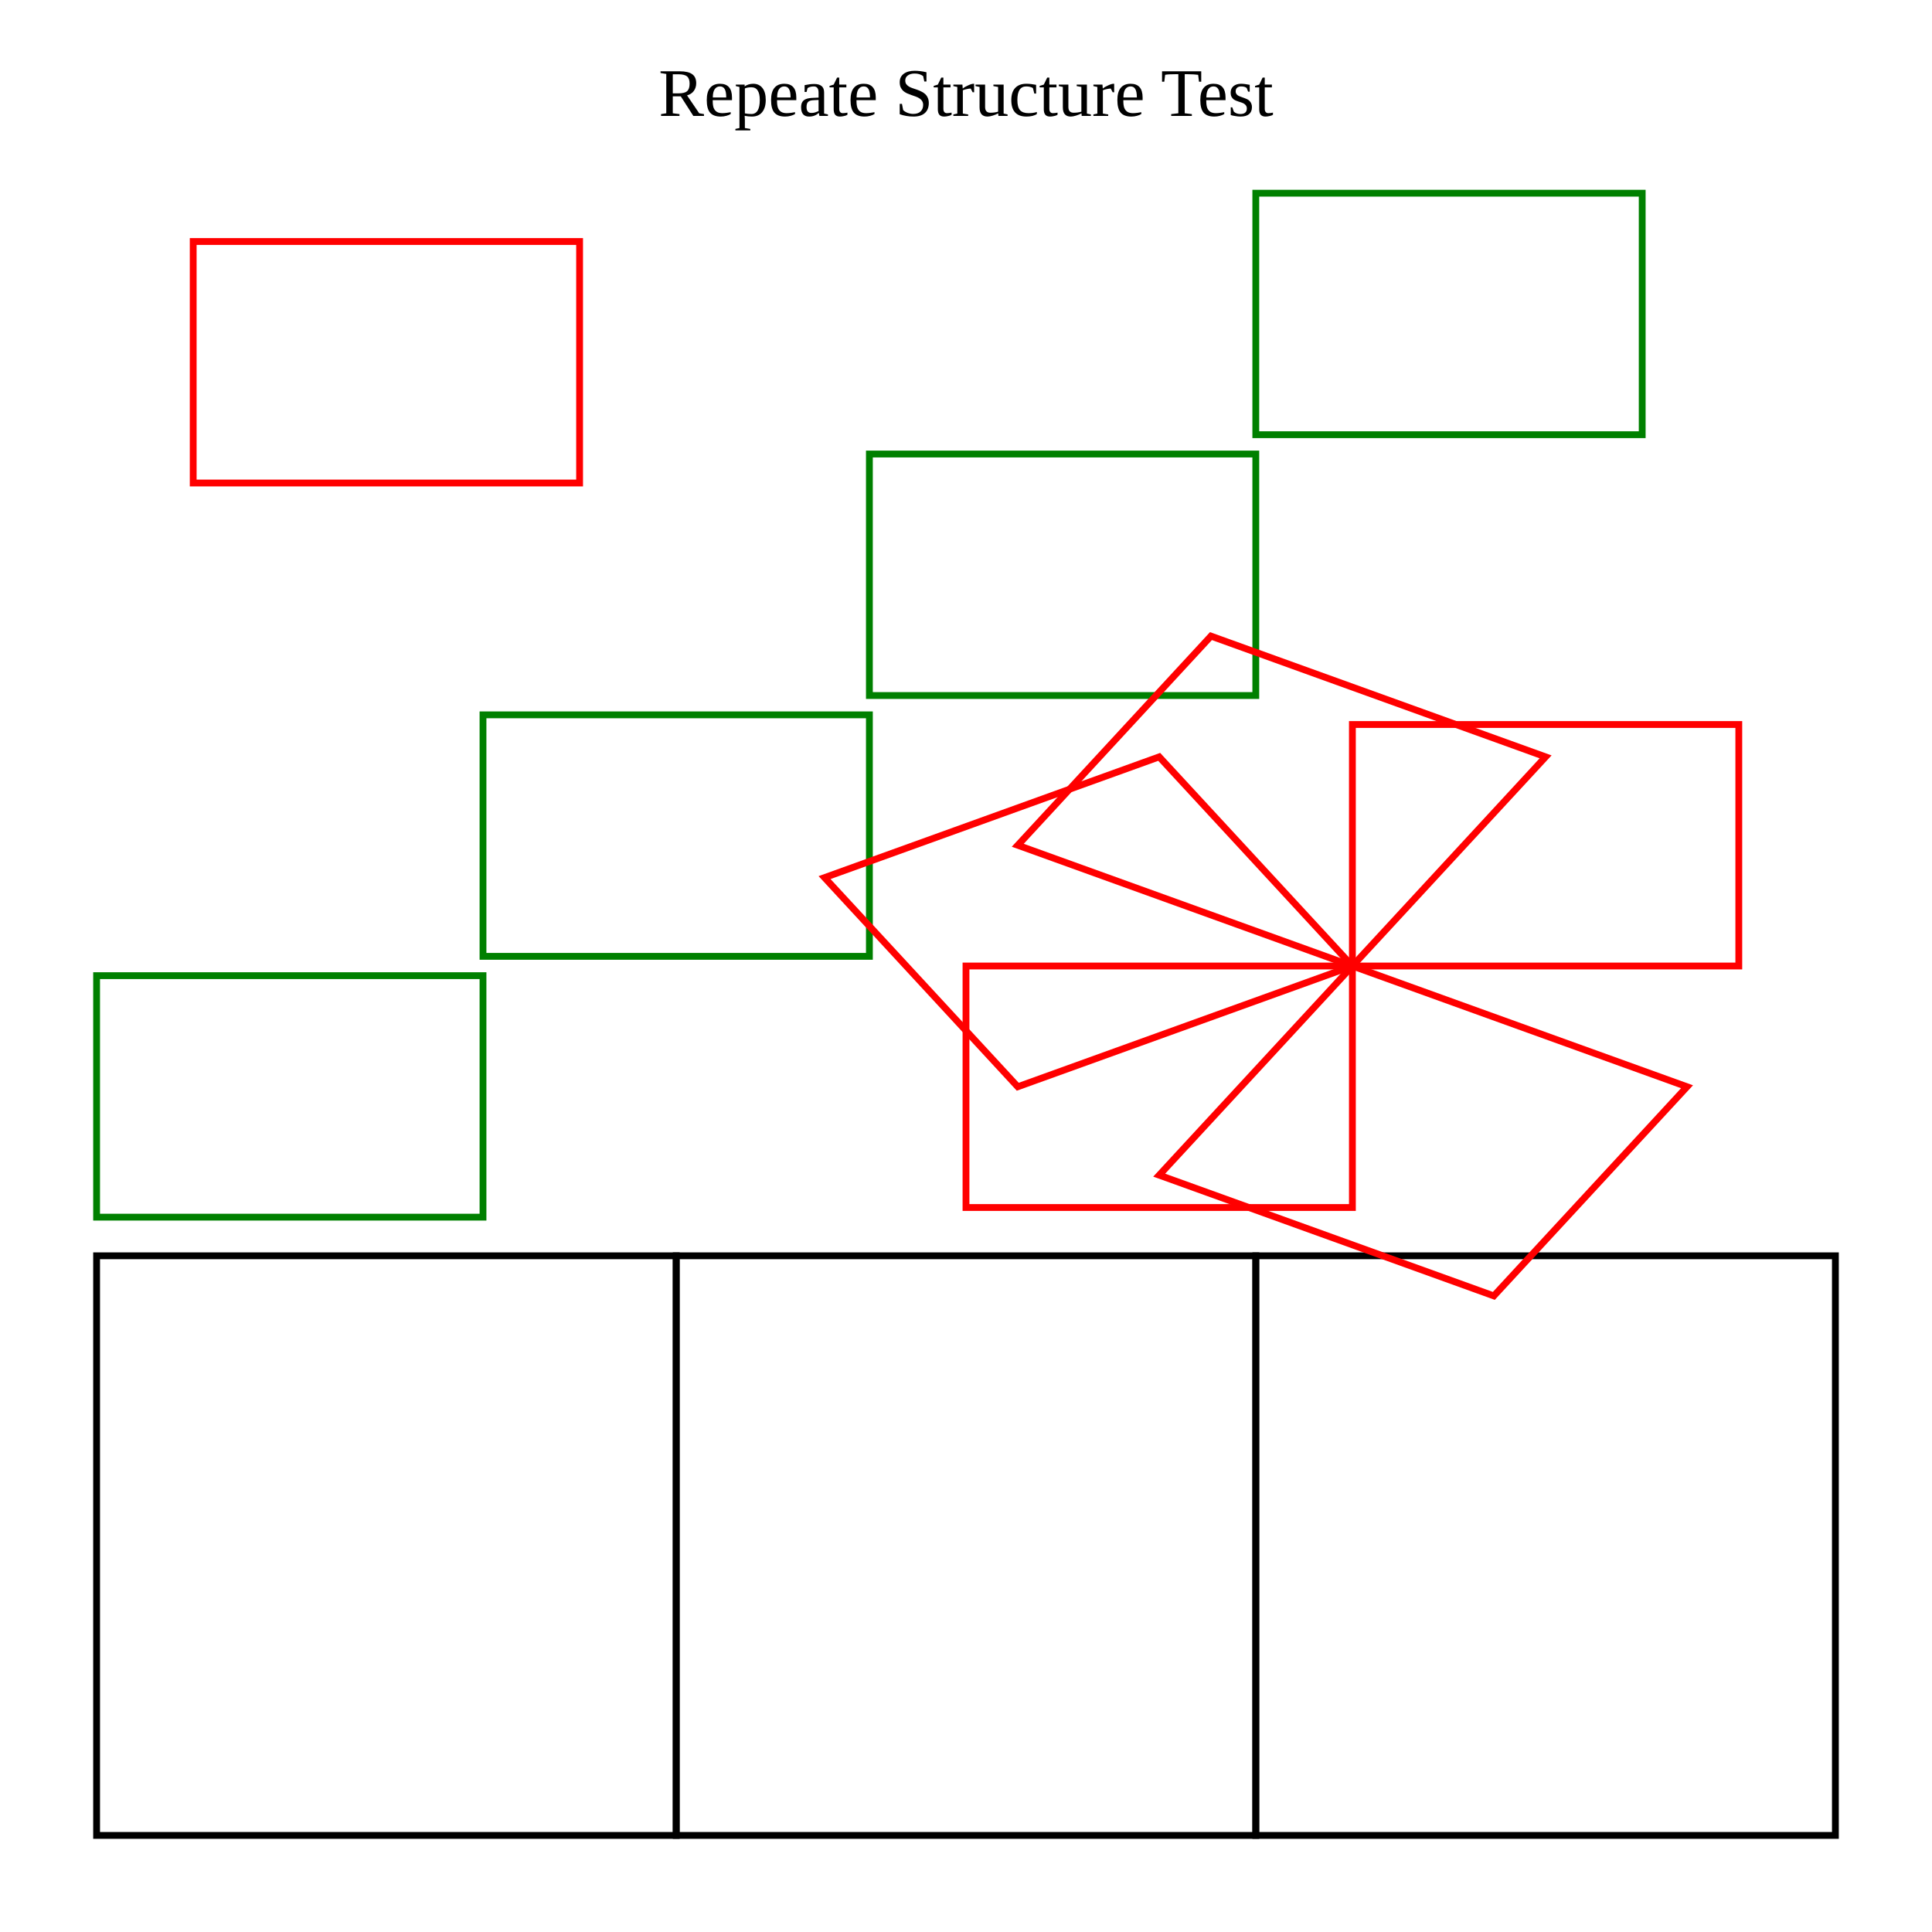
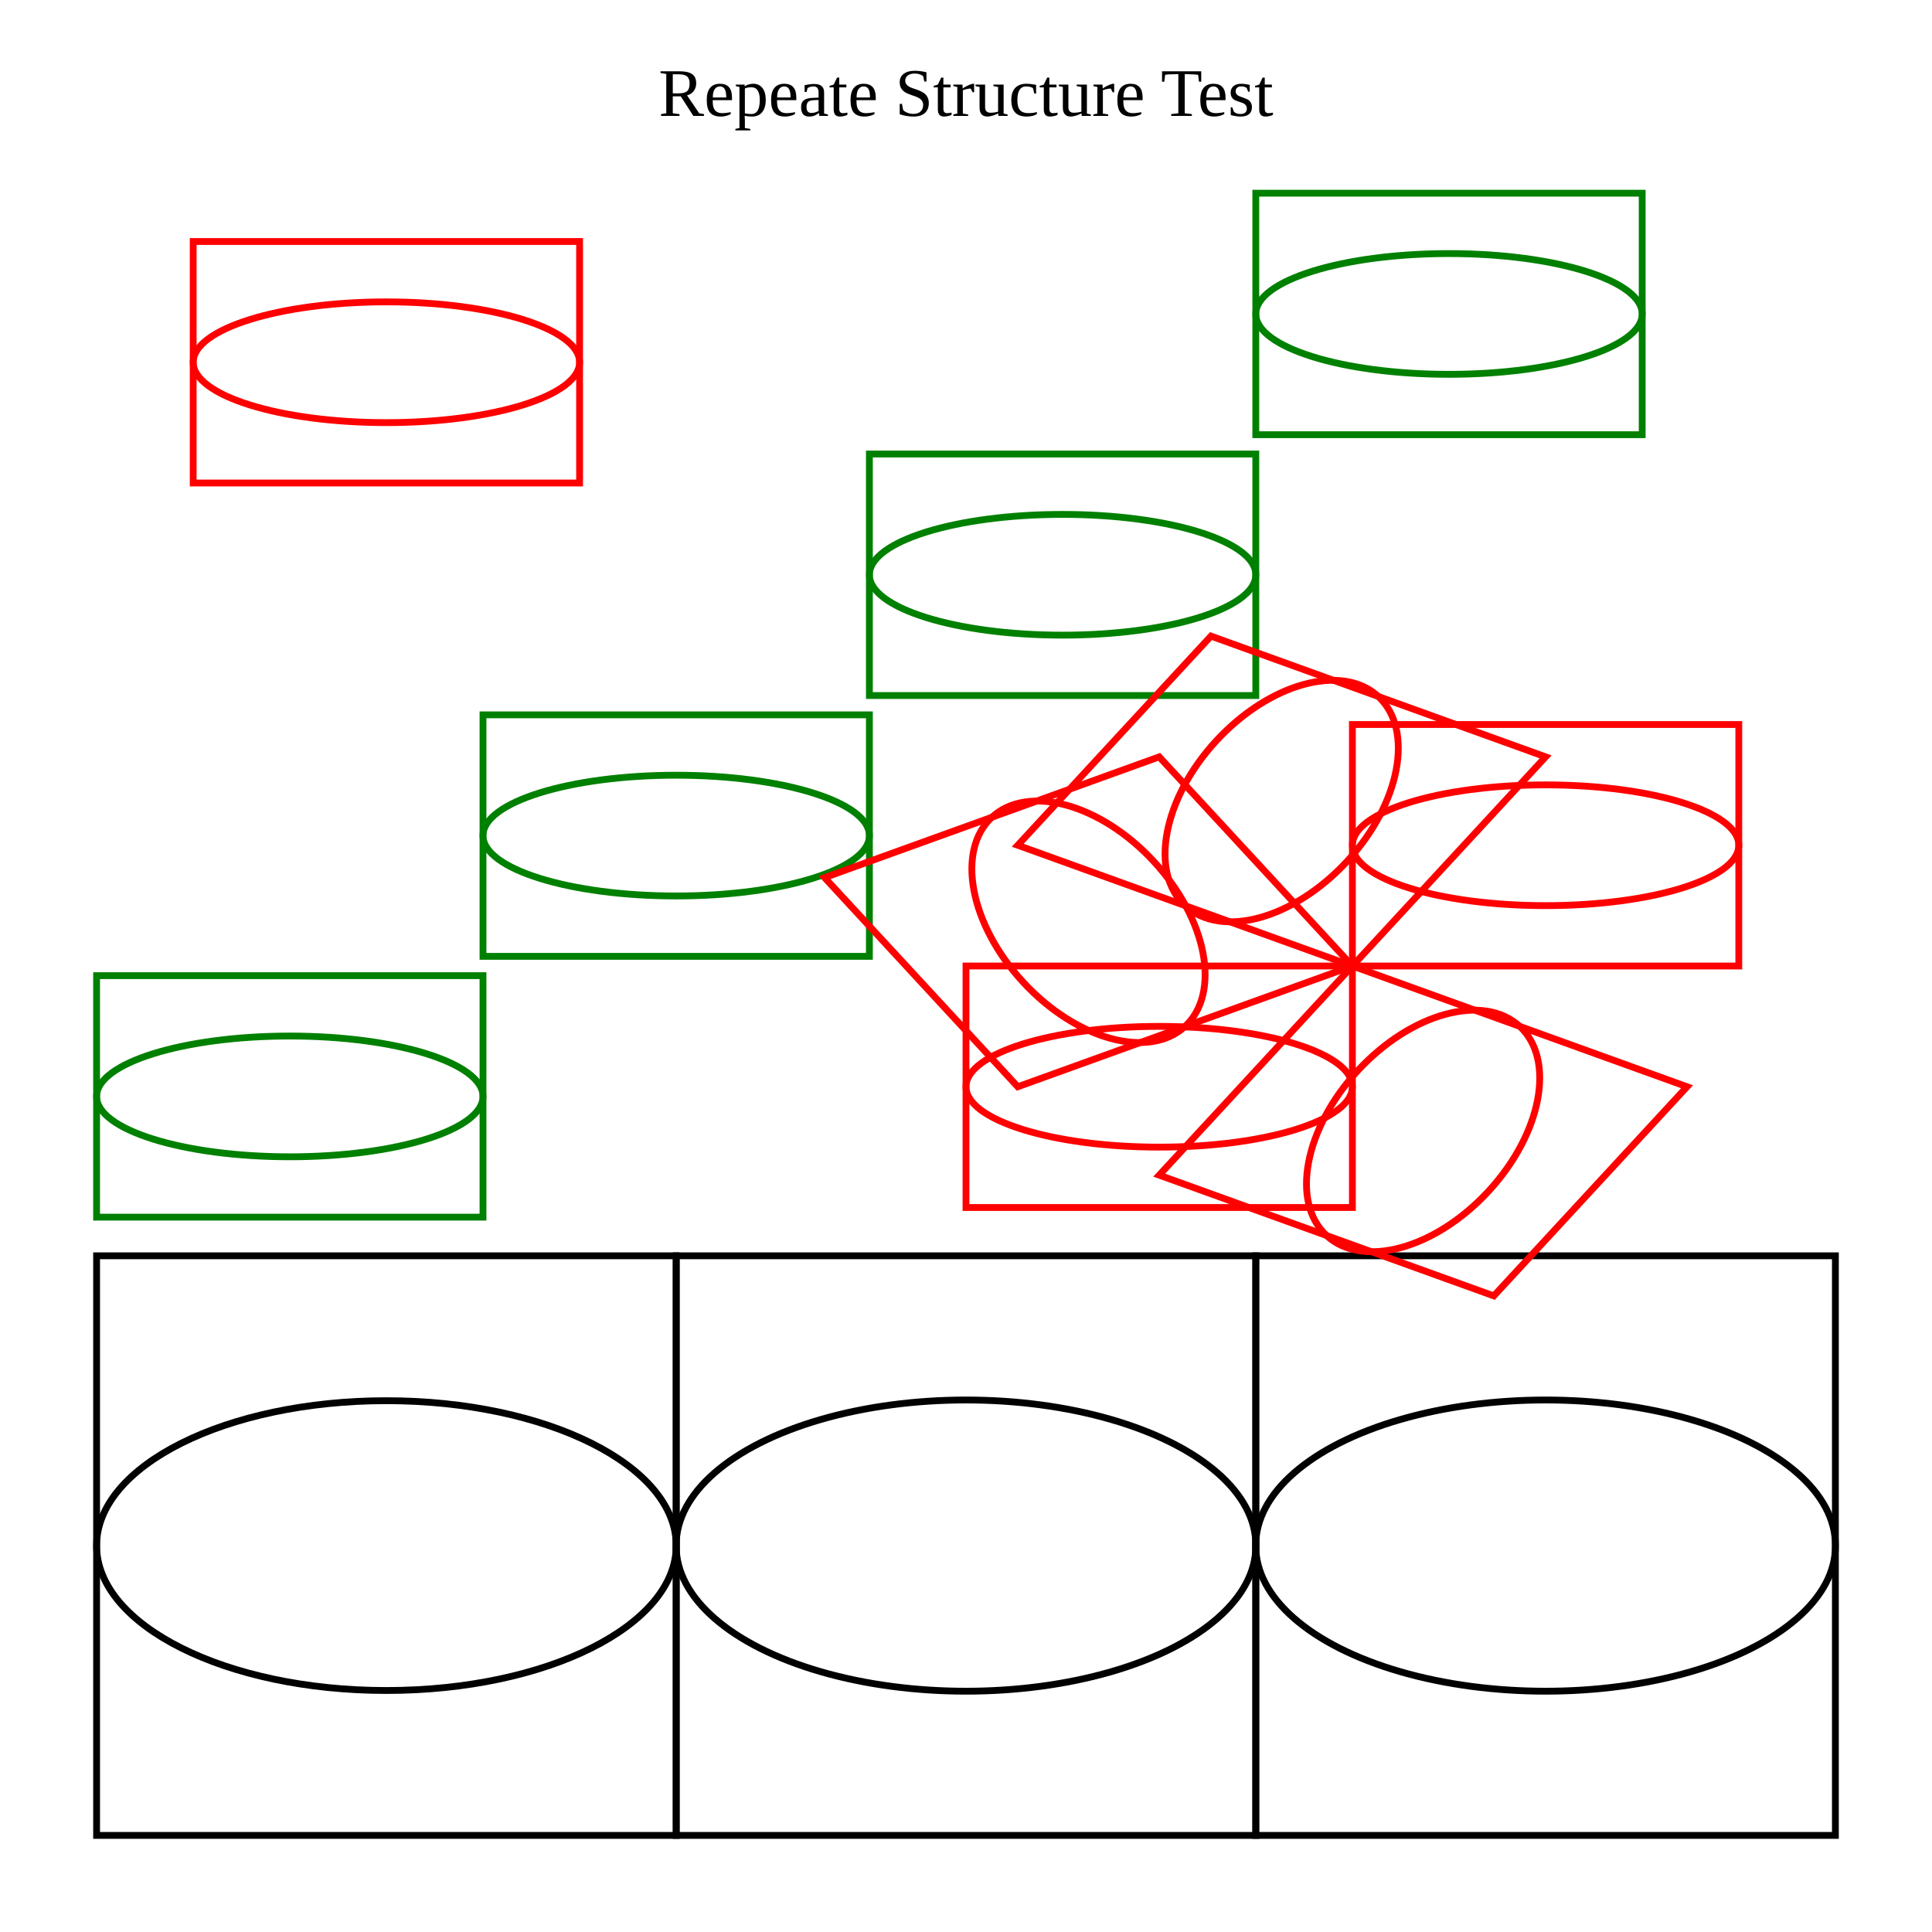
<svg xmlns="http://www.w3.org/2000/svg" width="283.465pt" height="283.465pt" viewBox="0 -283.465 283.465 283.465">
  <rect x="0" y="-283.465" width="283.465" height="283.465" fill="#ffffff" />
  <g transform="scale(1, -1)">
    <path d="M 14.173 14.173 L 99.213 14.173 L 99.213 99.213 L 14.173 99.213 Z " fill="none" stroke-width="1" stroke="#000000" />
+     <path d="M 99.213 56.693 A 42.52 21.26 0 1 1 14.173 56.693 A 42.52 21.26 0 1 1 99.213 56.693 " fill="none" stroke-width="1" stroke="#000000" />
    <path d="M 99.213 14.173 L 184.252 14.173 L 184.252 99.213 L 99.213 99.213 Z " fill="none" stroke-width="1" stroke="#000000" />
+     <path d="M 184.252 56.693 A 42.52 21.26 0 1 1 99.213 56.693 A 42.52 21.26 0 1 1 184.252 56.693 " fill="none" stroke-width="1" stroke="#000000" />
    <path d="M 184.252 14.173 L 269.291 14.173 L 269.291 99.213 L 184.252 99.213 Z " fill="none" stroke-width="1" stroke="#000000" />
+     <path d="M 269.291 56.693 A 42.52 21.26 0 1 1 184.252 56.693 A 42.52 21.26 0 1 1 269.291 56.693 " fill="none" stroke-width="1" stroke="#000000" />
    <text x="141.732" y="-266.457" transform="scale(1, -1)" text-anchor="middle" fill="#000000" font-size="10">
      <tspan font-family="'Times New Roman', Times, 'Liberation Serif', 'Nimbus Roman', serif" font-style="normal" font-weight="normal">Repeate Structure Test</tspan>
    </text>
    <path d="M 14.173 104.882 L 70.866 104.882 L 70.866 140.315 L 14.173 140.315 Z " fill="none" stroke-width="1" stroke="#008000" />
+     <path d="M 70.866 122.598 A 28.346 8.858 0 1 1 14.173 122.598 A 28.346 8.858 0 1 1 70.866 122.598 " fill="none" stroke-width="1" stroke="#008000" />
    <path d="M 70.866 143.15 L 127.559 143.15 L 127.559 178.583 L 70.866 178.583 Z " fill="none" stroke-width="1" stroke="#008000" />
+     <path d="M 127.559 160.866 A 28.346 8.858 0 1 1 70.866 160.866 A 28.346 8.858 0 1 1 127.559 160.866 " fill="none" stroke-width="1" stroke="#008000" />
    <path d="M 127.559 181.417 L 184.252 181.417 L 184.252 216.85 L 127.559 216.85 Z " fill="none" stroke-width="1" stroke="#008000" />
+     <path d="M 184.252 199.134 A 28.346 8.858 0 1 1 127.559 199.134 A 28.346 8.858 0 1 1 184.252 199.134 " fill="none" stroke-width="1" stroke="#008000" />
    <path d="M 184.252 219.685 L 240.945 219.685 L 240.945 255.118 L 184.252 255.118 Z " fill="none" stroke-width="1" stroke="#008000" />
+     <path d="M 240.945 237.402 A 28.346 8.858 0 1 1 184.252 237.402 A 28.346 8.858 0 1 1 240.945 237.402 " fill="none" stroke-width="1" stroke="#008000" />
    <path d="M 198.425 141.732 L 255.118 141.732 L 255.118 177.165 L 198.425 177.165 Z " fill="none" stroke-width="1" stroke="#FF0000" />
+     <path d="M 255.118 159.449 A 28.346 8.858 0 1 1 198.425 159.449 A 28.346 8.858 0 1 1 255.118 159.449 " fill="none" stroke-width="1" stroke="#FF0000" />
    <path d="M 198.425 141.732 L 226.772 172.418 L 177.674 190.135 L 149.328 159.449 Z " fill="none" stroke-width="1" stroke="#FF0000" />
+     <path d="M 202.223 181.276 A 20.887 13.049 47.27 1 1 173.876 150.591 A 20.887 13.049 47.27 1 1 202.223 181.276 " fill="none" stroke-width="1" stroke="#FF0000" />
    <path d="M 198.425 141.732 L 170.079 172.418 L 120.981 154.702 L 149.328 124.016 Z " fill="none" stroke-width="1" stroke="#FF0000" />
+     <path d="M 145.53 163.56 A 20.887 13.049 132.731 1 1 173.876 132.874 A 20.887 13.049 132.731 1 1 145.53 163.56 " fill="none" stroke-width="1" stroke="#FF0000" />
    <path d="M 198.425 141.732 L 141.732 141.732 L 141.732 106.299 L 198.425 106.299 Z " fill="none" stroke-width="1" stroke="#FF0000" />
+     <path d="M 141.732 124.016 A 28.346 8.858 180 1 1 198.425 124.016 A 28.346 8.858 180 1 1 141.732 124.016 " fill="none" stroke-width="1" stroke="#FF0000" />
    <path d="M 198.425 141.732 L 170.079 111.046 L 219.176 93.33 L 247.523 124.016 Z " fill="none" stroke-width="1" stroke="#FF0000" />
+     <path d="M 194.627 102.188 A 20.887 13.049 -132.731 1 1 222.974 132.874 A 20.887 13.049 -132.731 1 1 194.627 102.188 " fill="none" stroke-width="1" stroke="#FF0000" />
    <path d="M 28.346 212.598 L 85.039 212.598 L 85.039 248.031 L 28.346 248.031 Z " fill="none" stroke-width="1" stroke="#FF0000" />
+     <path d="M 85.039 230.315 A 28.346 8.858 0 1 1 28.346 230.315 A 28.346 8.858 0 1 1 85.039 230.315 " fill="none" stroke-width="1" stroke="#FF0000" />
  </g>
</svg>
